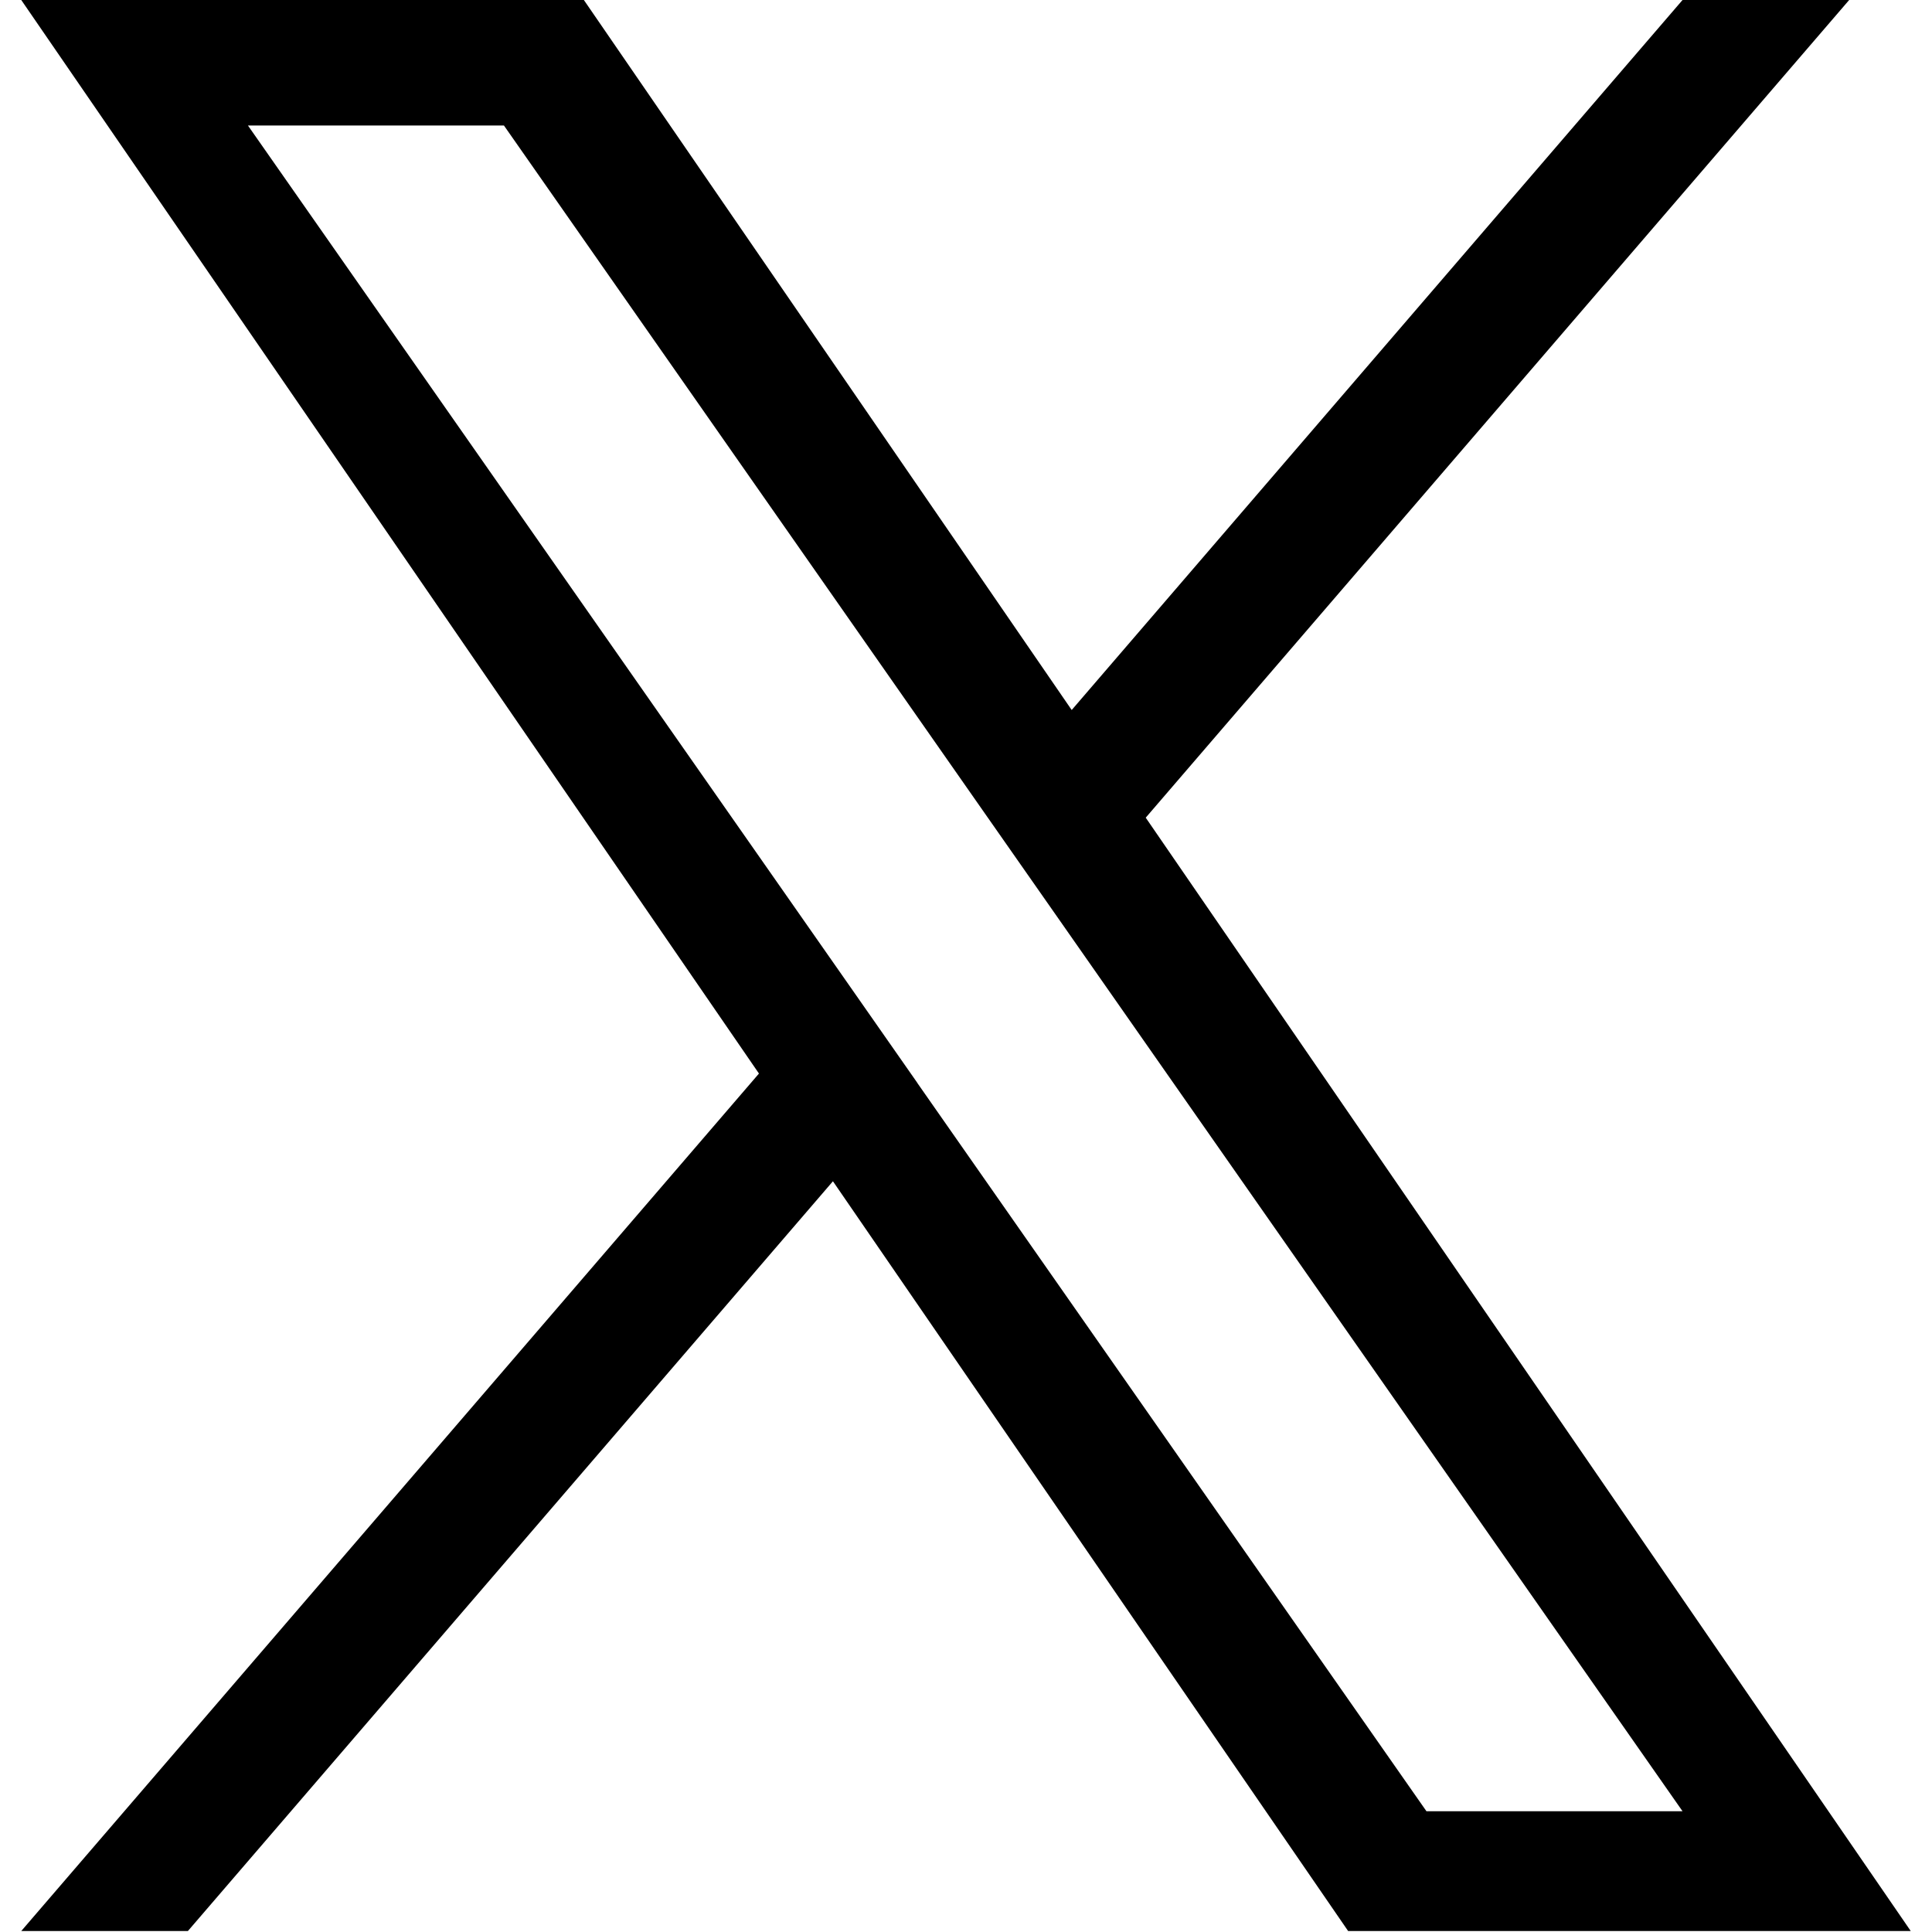
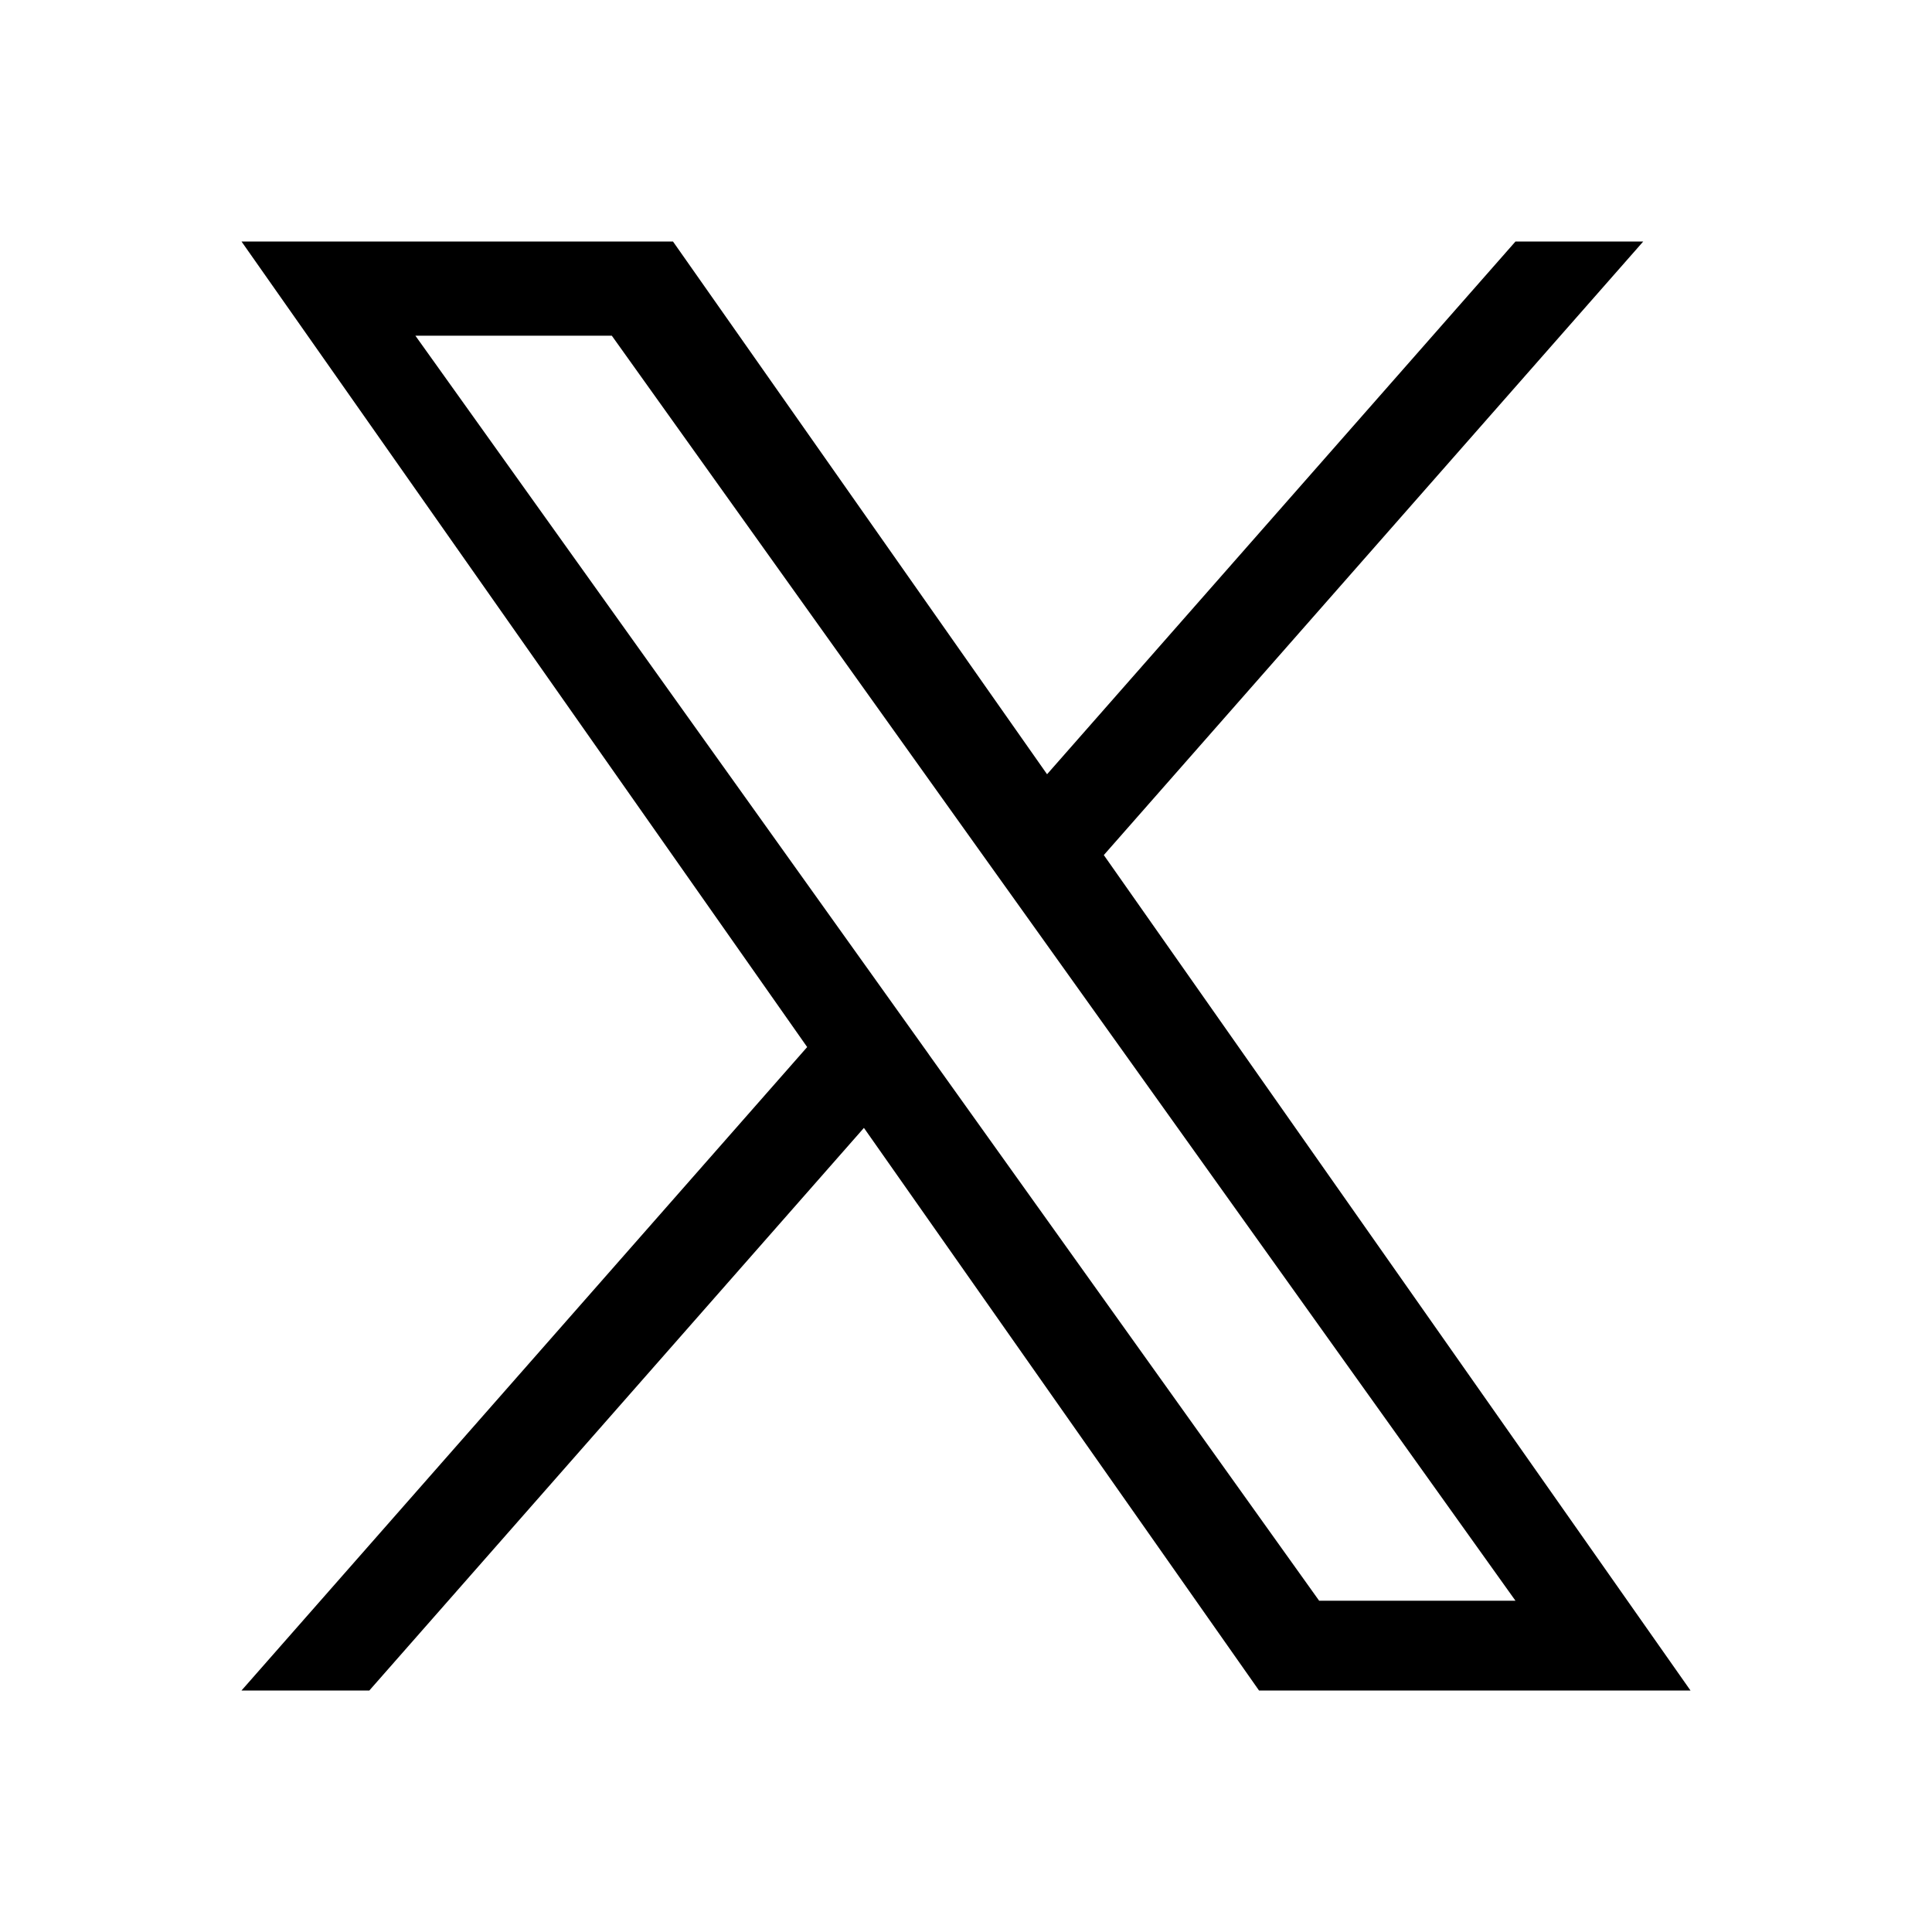
<svg xmlns="http://www.w3.org/2000/svg" viewBox="0 0 24 24">
-   <path d="M14.233 10.157 22.971 0h-2.07l-7.588 8.82L7.253 0H.264l9.164 13.336L.264 23.988h2.07l8.013-9.314 6.4 9.314h6.989l-9.503-13.83Zm-2.836 3.297-.928-1.328L3.08 1.559h3.18l5.962 8.528.929 1.328 7.75 11.085H17.72l-6.324-9.046Z" />
+   <path d="M13.712 10.622 20.413 3h-1.587l-5.819 6.618L8.36 3H3l7.027 10.007L3 21h1.588l6.144-6.989L15.64 21H21l-7.288-10.378Zm-2.175 2.474-.712-.997L5.16 4.17H7.6l4.571 6.4.712.996 5.943 8.319h-2.439l-4.85-6.788Z" fill="#000" />
</svg>
